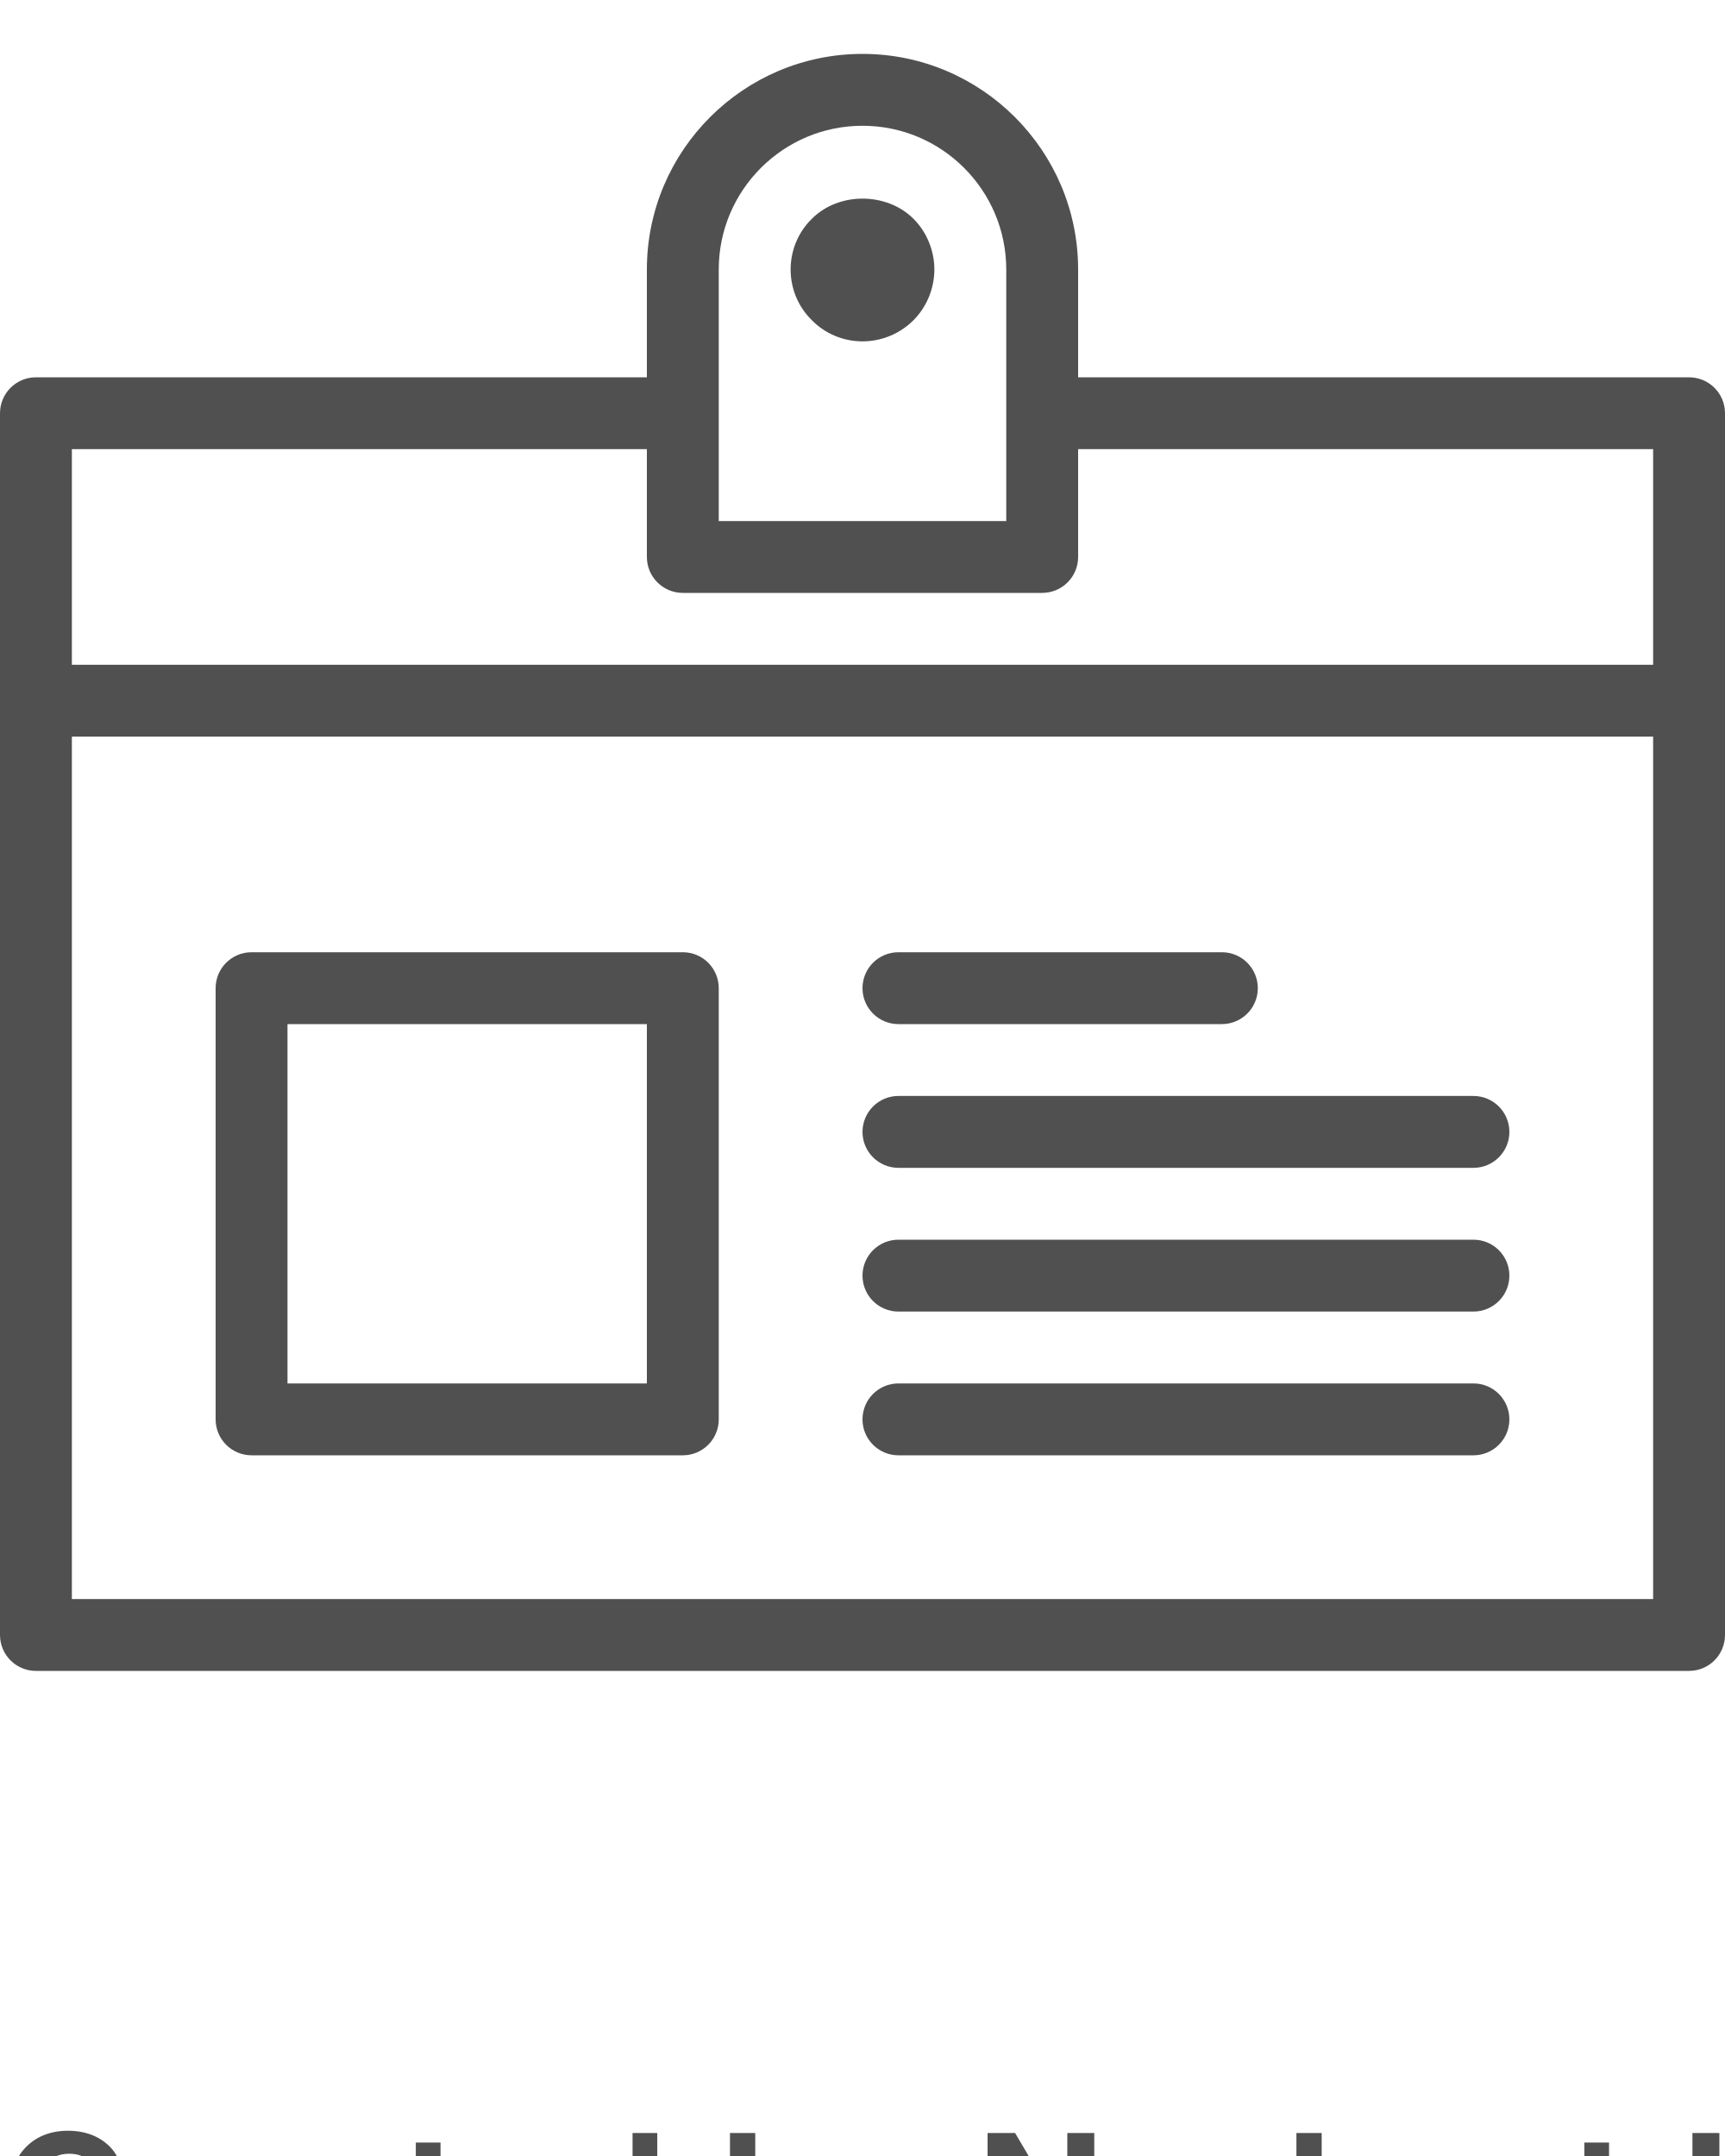
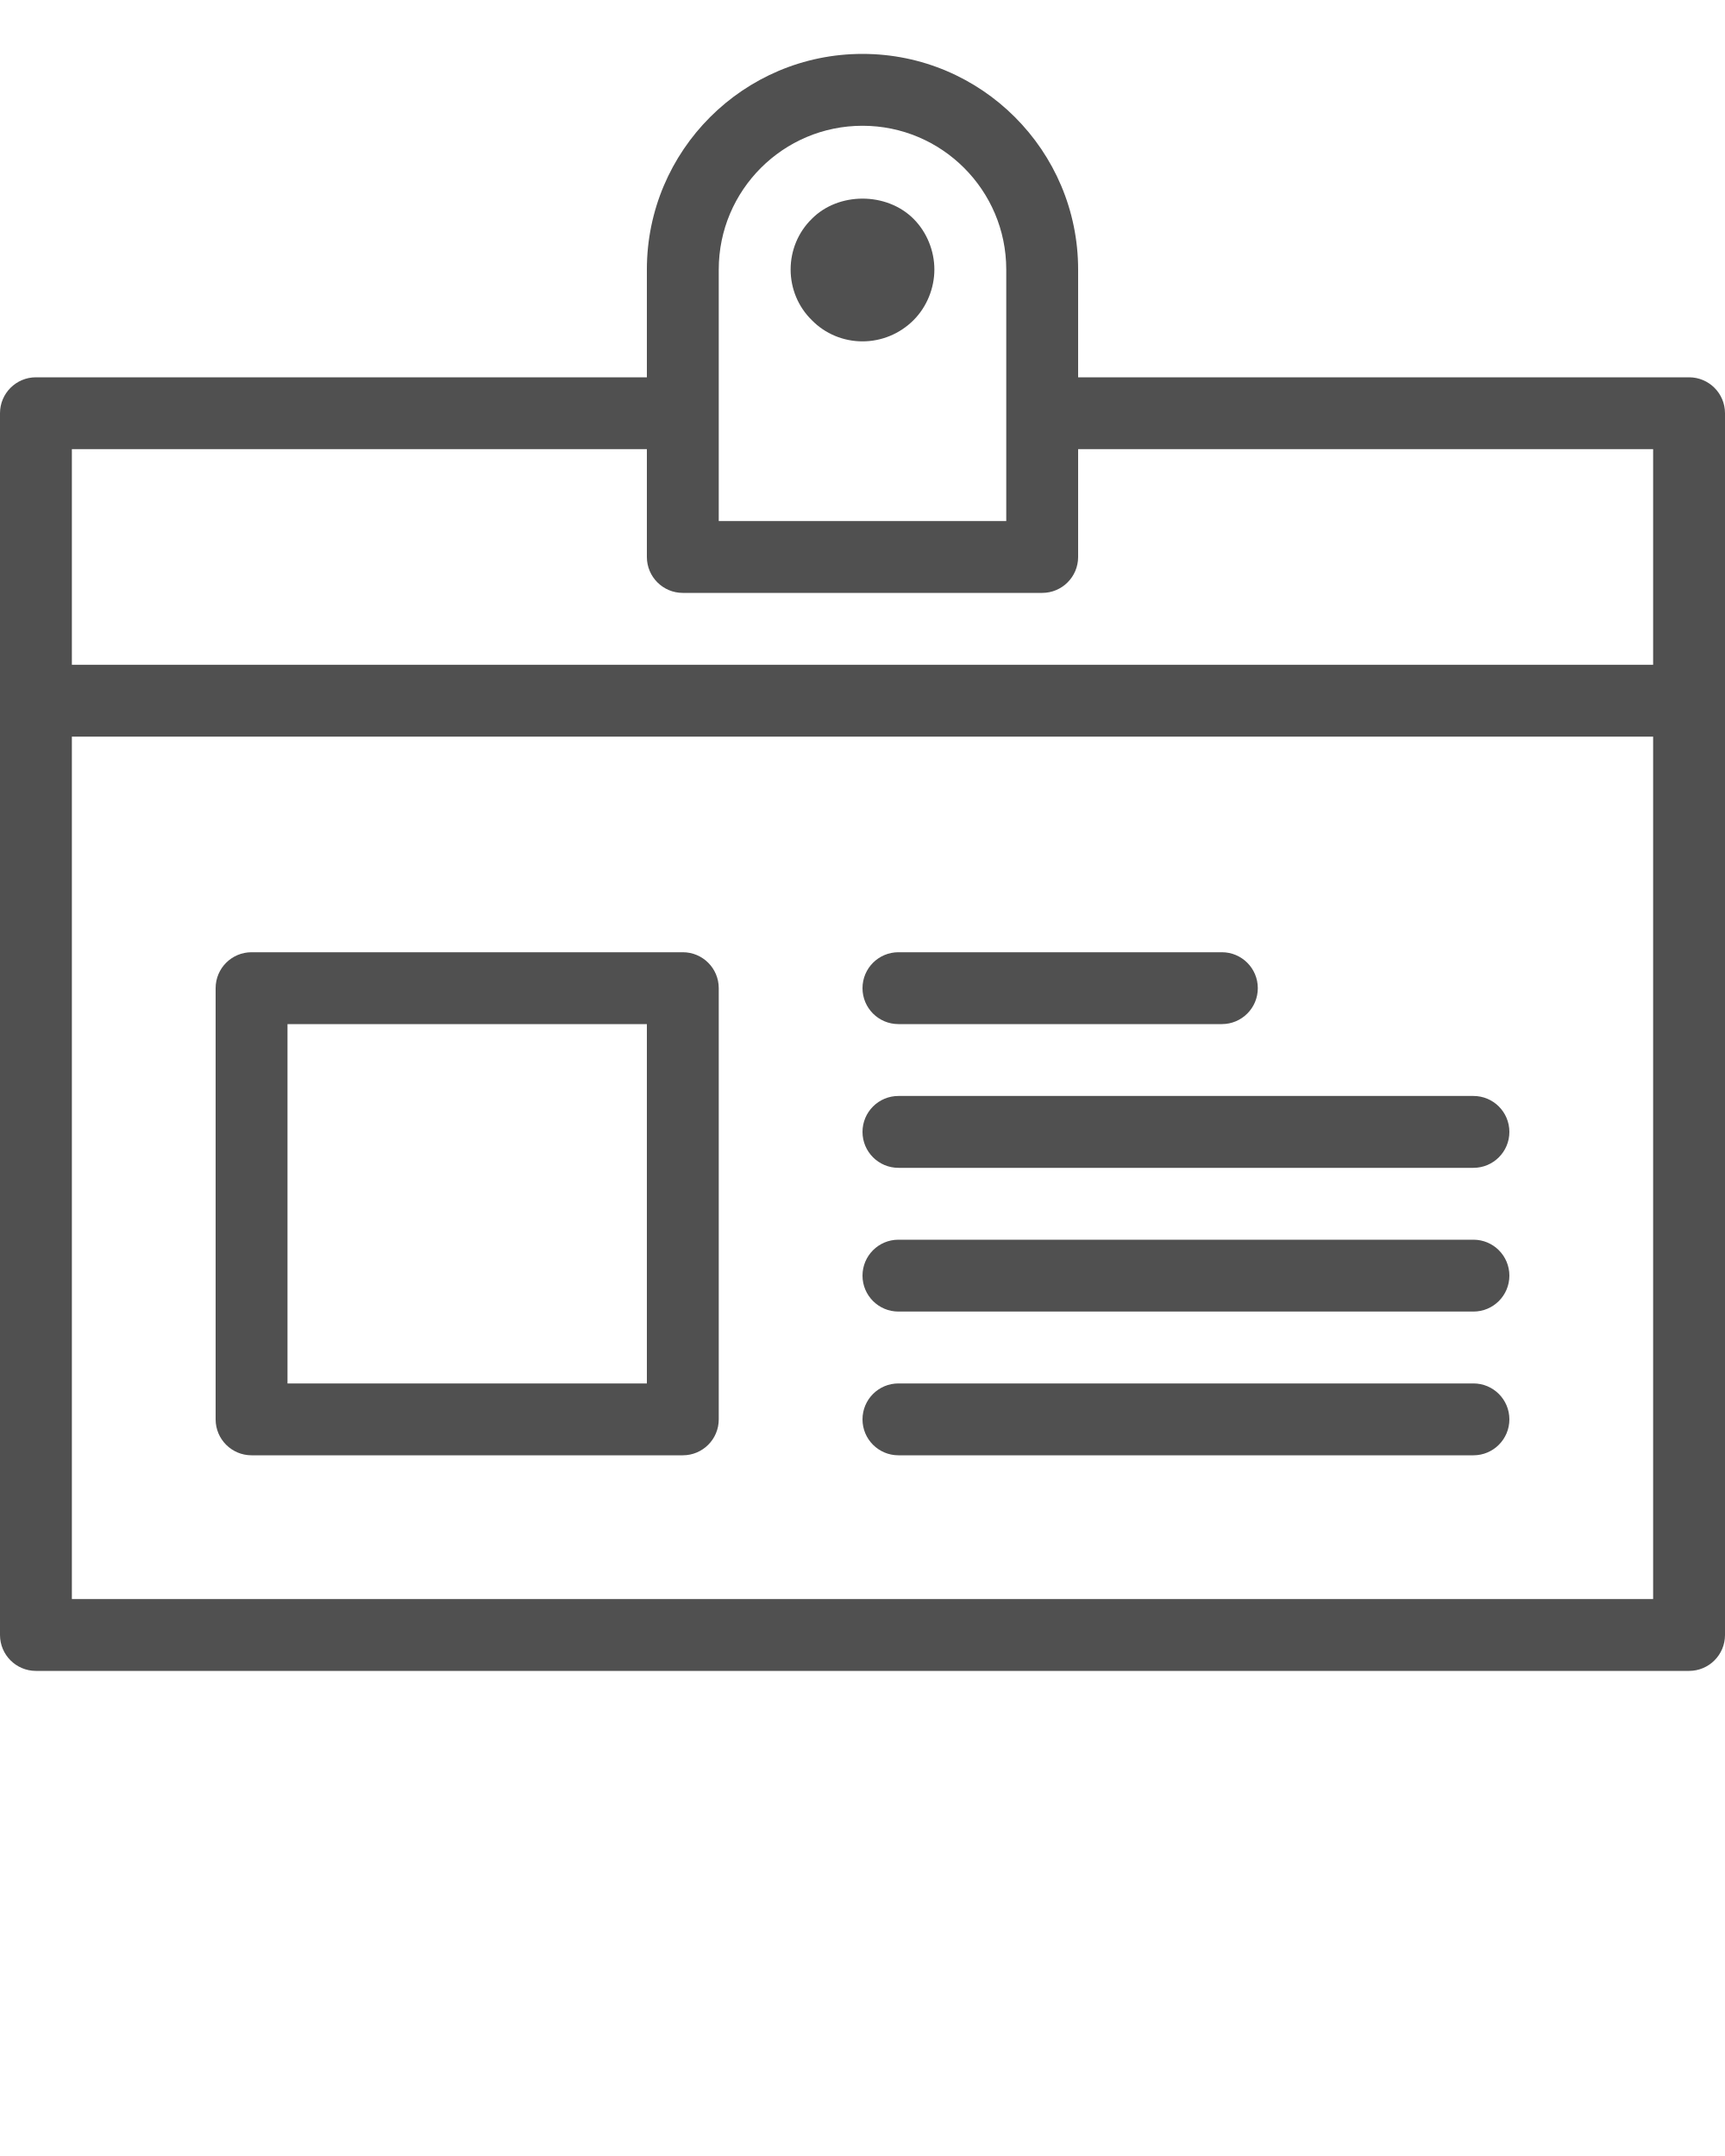
<svg xmlns="http://www.w3.org/2000/svg" width="48" height="60">
  <g>
    <rect fill="none" id="canvas_background" height="402" width="582" y="-1" x="-1" />
  </g>
  <g>
    <g id="svg_1">
      <path fill="#505050" id="svg_2" d="m47,46.5l-46,0c-0.553,0 -1,-0.448 -1,-1l0,-34c0,-0.552 0.447,-1 1,-1l18,0l0,2l-17,0l0,32l44,0l0,-32l-17,0l0,-2l18,0c0.553,0 1,0.448 1,1l0,34c0,0.552 -0.447,1 -1,1z" />
      <path fill="#505050" id="svg_3" d="m29,16.5l-10,0c-0.553,0 -1,-0.448 -1,-1l0,-8c0,-3.309 2.691,-6 6,-6s6,2.691 6,6l0,8c0,0.552 -0.447,1 -1,1zm-9,-2l8,0l0,-7c0,-2.206 -1.794,-4 -4,-4s-4,1.794 -4,4l0,7z" />
      <rect fill="#505050" id="svg_4" height="2" width="46" y="18.5" x="1" />
      <path fill="#505050" id="svg_5" d="m41,40.5l-16,0c-0.553,0 -1,-0.448 -1,-1s0.447,-1 1,-1l16,0c0.553,0 1,0.448 1,1s-0.447,1 -1,1z" />
      <path fill="#505050" id="svg_6" d="m41,36.5l-16,0c-0.553,0 -1,-0.448 -1,-1s0.447,-1 1,-1l16,0c0.553,0 1,0.448 1,1s-0.447,1 -1,1z" />
      <path fill="#505050" id="svg_7" d="m41,32.5l-16,0c-0.553,0 -1,-0.448 -1,-1s0.447,-1 1,-1l16,0c0.553,0 1,0.448 1,1s-0.447,1 -1,1z" />
      <path fill="#505050" id="svg_8" d="m34,28.5l-9,0c-0.553,0 -1,-0.448 -1,-1s0.447,-1 1,-1l9,0c0.553,0 1,0.448 1,1s-0.447,1 -1,1z" />
      <path fill="#505050" id="svg_9" d="m19,40.5l-12,0c-0.553,0 -1,-0.448 -1,-1l0,-12c0,-0.552 0.447,-1 1,-1l12,0c0.553,0 1,0.448 1,1l0,12c0,0.552 -0.447,1 -1,1zm-11,-2l10,0l0,-10l-10,0l0,10z" />
      <path fill="#505050" id="svg_10" d="m24,9.5c-0.529,0 -1.04,-0.21 -1.41,-0.59c-0.38,-0.37 -0.59,-0.88 -0.59,-1.41s0.21,-1.04 0.59,-1.41c0.74,-0.75 2.08,-0.75 2.83,0c0.37,0.37 0.58,0.89 0.58,1.41s-0.21,1.04 -0.58,1.41c-0.38,0.38 -0.891,0.59 -1.42,0.59z" />
    </g>
-     <text id="svg_11" font-family="'Helvetica Neue', Helvetica, Arial-Unicode, Arial, Sans-serif" font-weight="bold" font-size="5px" fill="#505050" y="63" x="0">Created by Norbert Kucsera</text>
-     <text id="svg_12" font-family="'Helvetica Neue', Helvetica, Arial-Unicode, Arial, Sans-serif" font-weight="bold" font-size="5px" fill="#505050" y="68" x="0">from the Noun Project</text>
  </g>
</svg>
